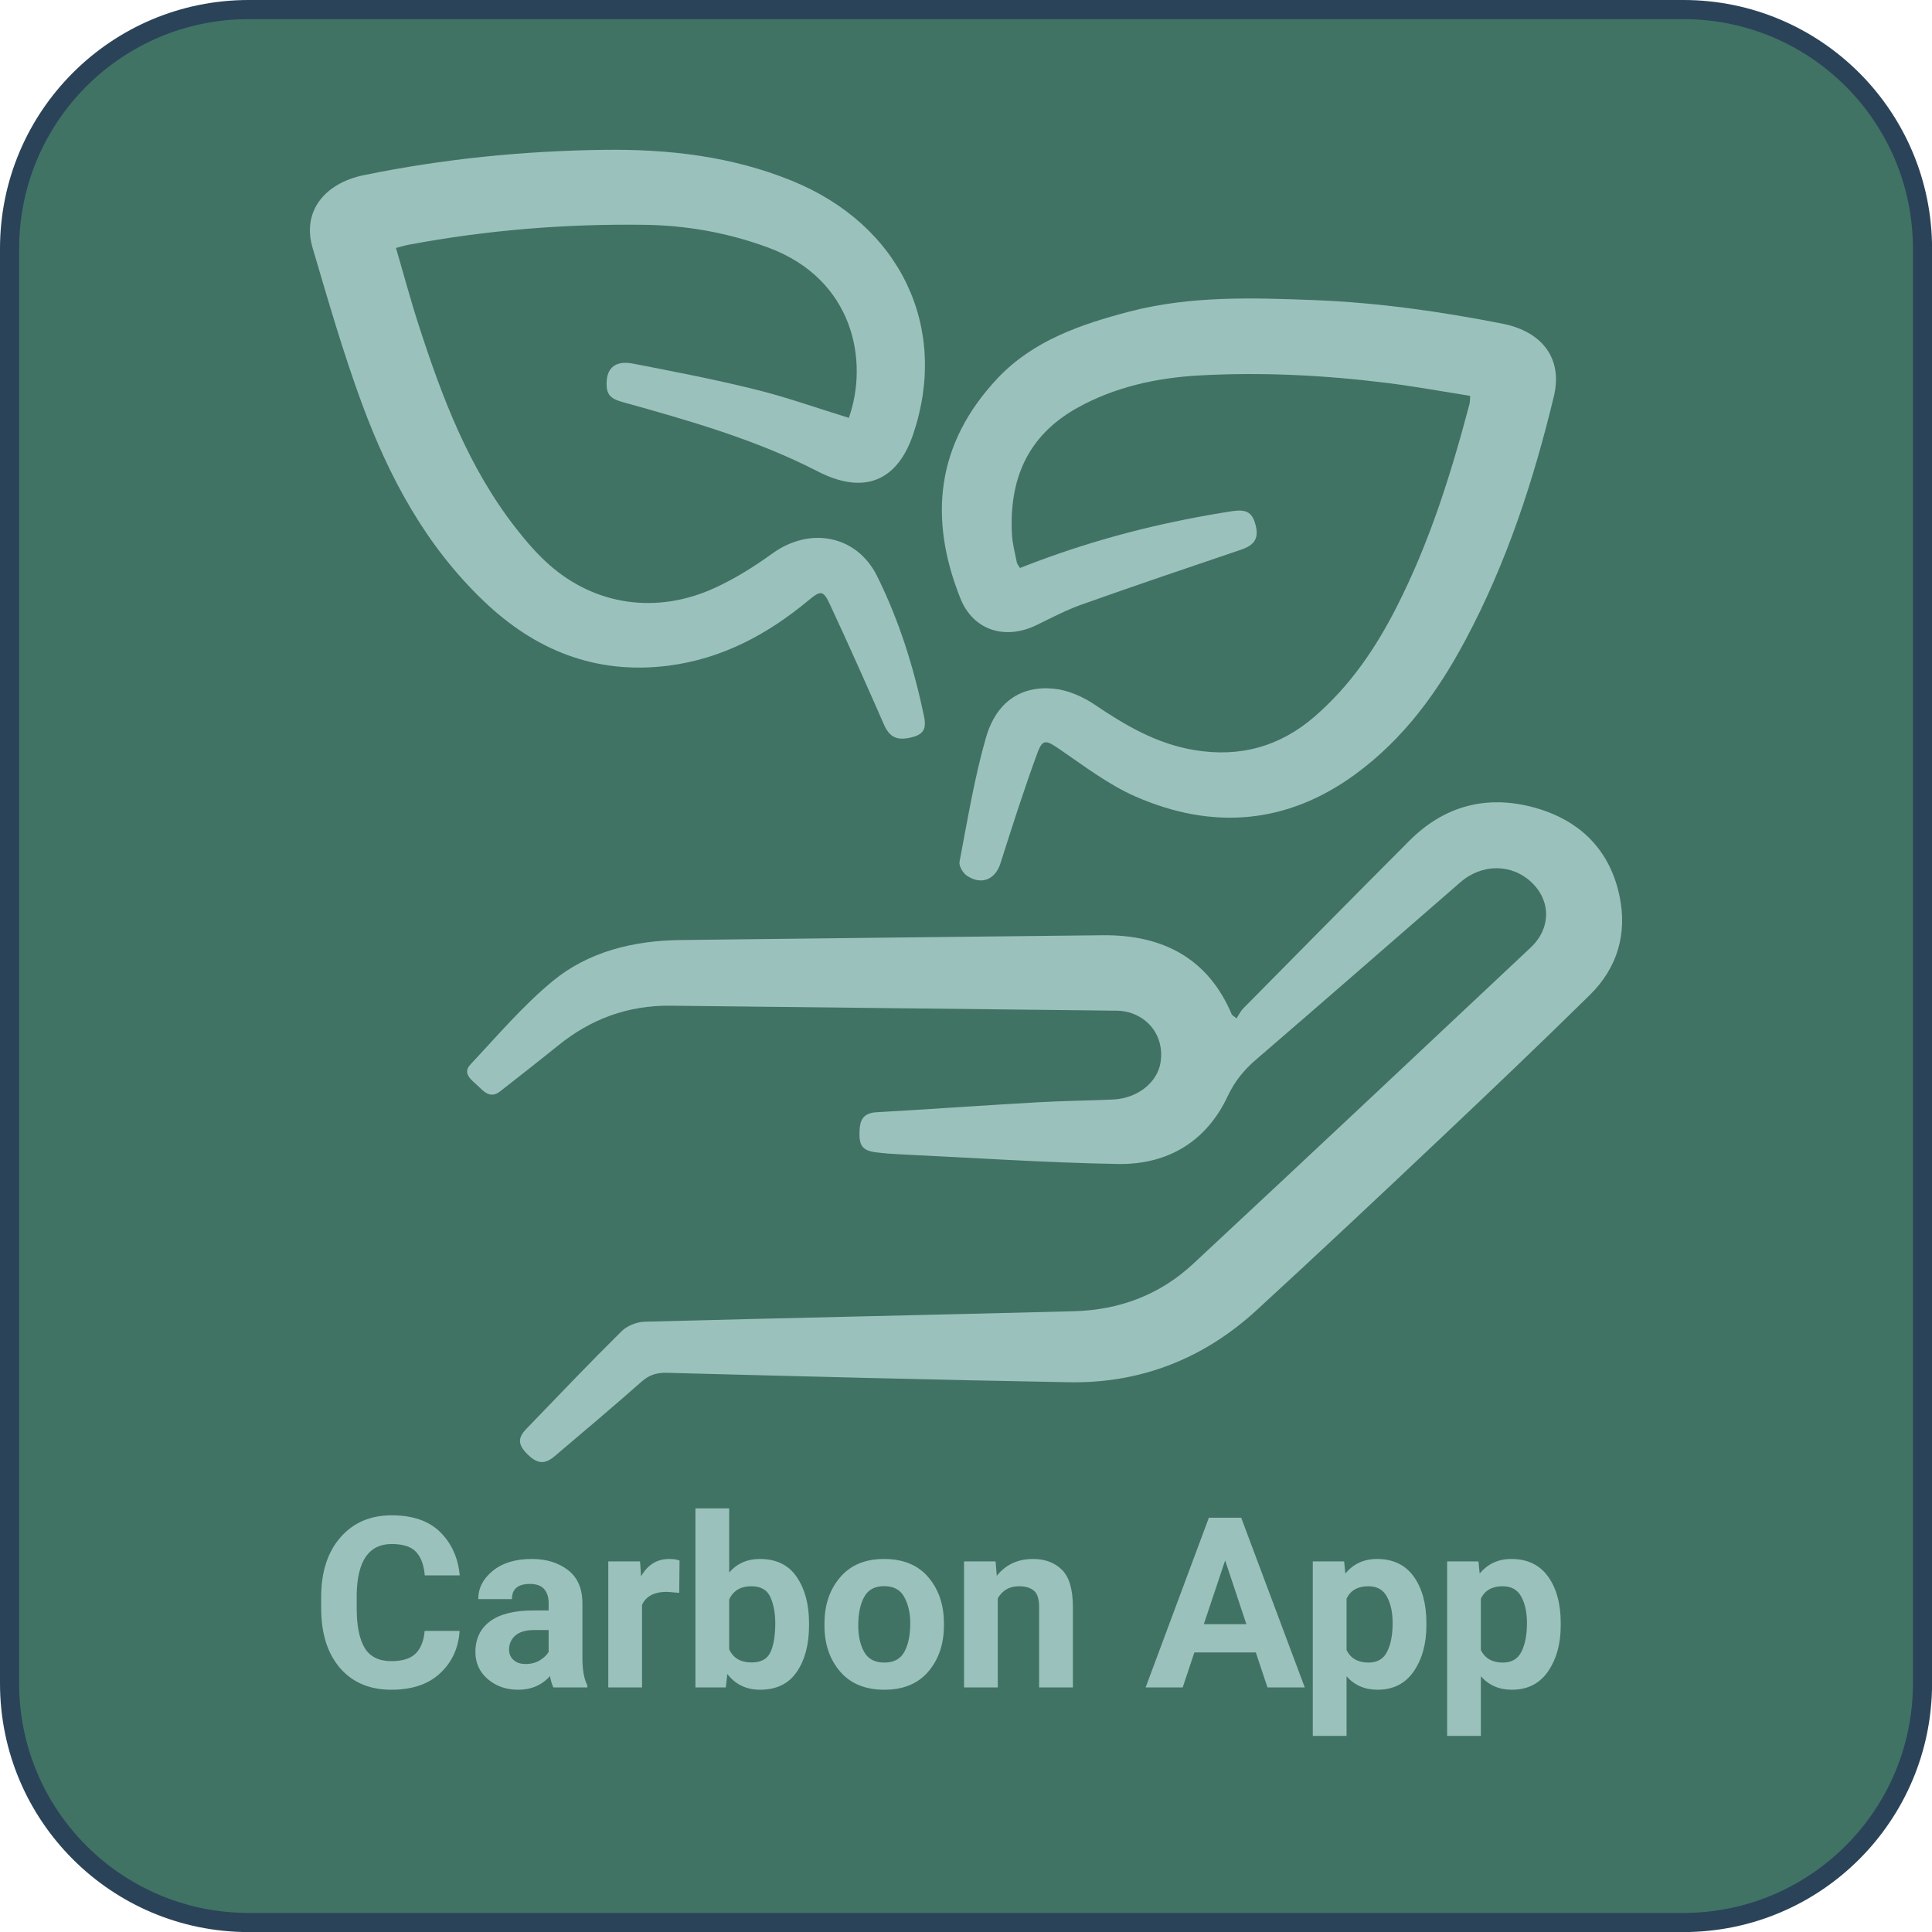
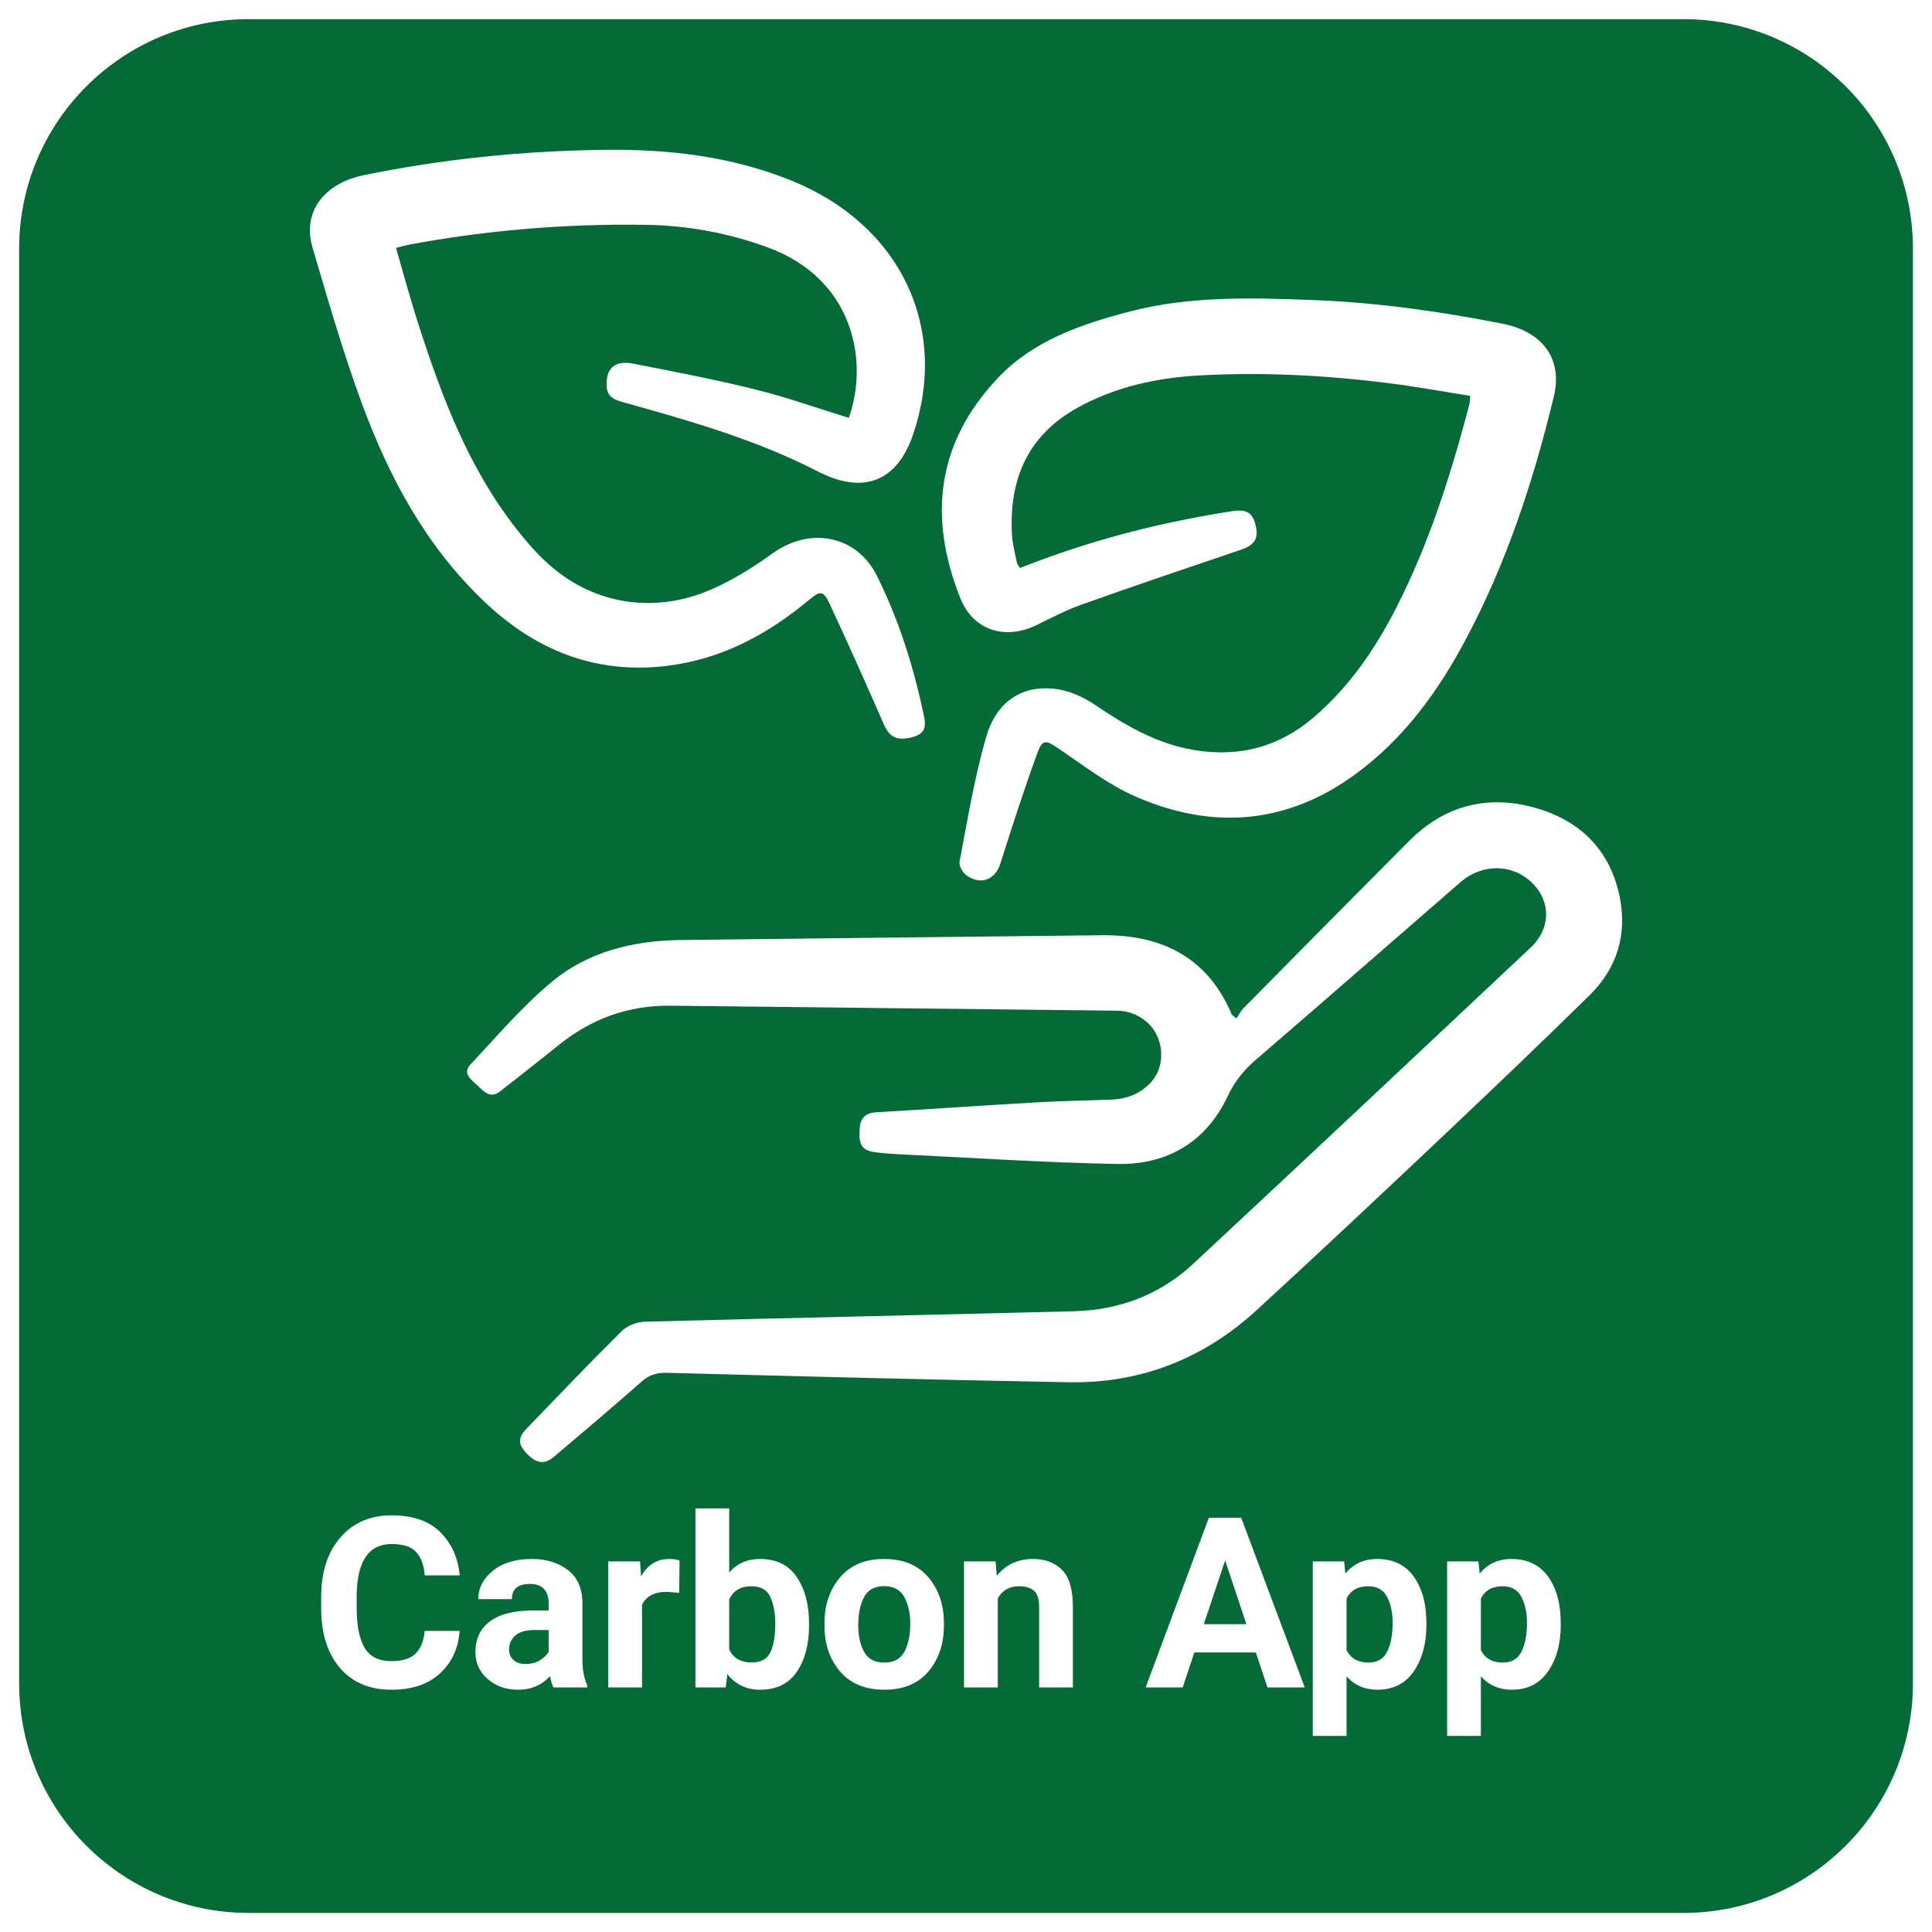
<svg xmlns="http://www.w3.org/2000/svg" id="Layer_1" viewBox="0 0 274.5 274.5">
  <defs>
-     <style>.cls-1,.cls-2{fill:#9bc1bd;}.cls-3{fill:#407364;stroke:#2b4359;stroke-miterlimit:10;stroke-width:2.72px;}.cls-2{font-family:Roboto-Bold, Roboto;font-size:33.9px;font-weight:700;}</style>
+     <style>.cls-1,.cls-2{fill:#ffff;}.cls-3{fill:#046A38;stroke:#ffff;stroke-miterlimit:10;stroke-width:2.72px;}.cls-2{font-family:Roboto-Bold, Roboto;font-size:33.9px;font-weight:700;}</style>
  </defs>
  <rect class="cls-3" x="1.36" y="1.36" width="271.79" height="271.79" rx="33.97" ry="33.97" />
  <g>
    <g>
      <path class="cls-1" d="M175.7,144.67c.3-.45,.55-.99,.96-1.41,7.85-7.95,15.7-15.9,23.59-23.81,4.84-4.86,10.82-6.57,17.6-4.75,6.78,1.82,10.97,6.23,12.28,12.75,1.05,5.22-.3,10.03-4.24,13.91-6.94,6.83-14,13.56-21.09,20.26-8.71,8.23-17.44,16.44-26.27,24.54-7.37,6.76-16.27,10.41-26.63,10.23-19.04-.34-38.08-.84-57.12-1.34-1.49-.04-2.54,.3-3.62,1.25-4.07,3.59-8.22,7.1-12.37,10.61-1.41,1.19-2.46,1.07-3.82-.26-1.36-1.34-1.46-2.31-.21-3.61,4.5-4.67,8.97-9.36,13.58-13.92,.76-.75,2.13-1.3,3.24-1.33,20.34-.54,40.68-.96,61.02-1.49,6.52-.17,12.27-2.4,16.9-6.71,16.05-14.94,32.01-29.95,47.98-44.96,2.89-2.72,2.9-6.6,.16-9.23-2.83-2.71-7.07-2.73-10.17-.03-9.66,8.39-19.29,16.81-28.99,25.16-1.76,1.51-3.06,3.11-4.05,5.22-2.95,6.29-8.35,9.76-15.65,9.63-10.35-.19-20.68-.89-31.02-1.38-1.11-.05-2.23-.14-3.33-.28-1.89-.25-2.4-.95-2.31-3.03,.06-1.48,.47-2.55,2.4-2.66,7.61-.43,15.22-.98,22.83-1.41,3.59-.21,7.19-.24,10.78-.4,3.46-.15,6.29-2.38,6.76-5.25,.5-3.08-1.06-5.88-3.98-6.97-.67-.25-1.44-.39-2.16-.4-21.15-.25-42.31-.46-63.46-.71-6.12-.07-11.37,1.92-15.97,5.64-2.73,2.21-5.5,4.36-8.26,6.53-1.41,1.11-2.34,0-3.15-.77-.84-.8-2.3-1.75-1.07-3.05,3.81-4.05,7.43-8.34,11.73-11.88,5.04-4.14,11.41-5.72,18.11-5.8,19.98-.24,39.95-.46,59.93-.68,8.8-.1,15.1,3.43,18.41,11.27,.04,.09,.17,.14,.69,.55Z" />
      <path class="cls-1" d="M120.6,59.38c2.86-8.04,.71-19.73-11.49-24.22-5.65-2.08-11.5-3.14-17.58-3.22-11.26-.15-22.41,.76-33.45,2.83-.53,.1-1.05,.26-1.82,.46,1.1,3.75,2.07,7.4,3.24,11,3.29,10.16,7.02,20.14,13.8,28.82,1.43,1.83,2.96,3.62,4.71,5.17,6.57,5.82,15.34,7.09,23.57,3.3,2.87-1.32,5.59-3.02,8.13-4.86,5.38-3.9,12.01-2.61,14.89,3.16,3.16,6.35,5.24,13.05,6.68,19.92,.39,1.87-.1,2.62-1.8,3.03-2.09,.51-3.11-.07-3.89-1.83-2.52-5.75-5.07-11.48-7.73-17.18-.89-1.9-1.29-1.87-2.95-.49-5.78,4.8-12.25,8.34-20.01,9.32-10.4,1.3-18.96-2.31-26.13-9.15-8.32-7.93-13.49-17.67-17.32-28.02-2.69-7.29-4.84-14.77-7.04-22.22-1.51-5.11,1.64-9.15,7.27-10.31,11.25-2.31,22.61-3.45,34.11-3.6,9.2-.12,18.15,.91,26.69,4.38,15.5,6.29,22.39,20.91,17.26,36.04-2.31,6.82-7.15,8.57-13.57,5.26-8.7-4.48-18.22-7.21-27.73-9.85-1.21-.33-2.14-.76-2.24-2.16-.18-2.54,1.09-3.81,3.73-3.3,5.81,1.13,11.64,2.25,17.37,3.67,4.46,1.1,8.8,2.66,13.3,4.04Z" />
      <path class="cls-1" d="M208.9,56.25c-3.96-.63-7.84-1.34-11.75-1.83-8.87-1.11-17.79-1.57-26.73-1.08-6.11,.34-12.03,1.64-17.36,4.61-7.26,4.05-9.69,10.41-9.28,17.99,.07,1.33,.43,2.64,.69,3.96,.05,.26,.27,.5,.45,.8,7.6-3,15.39-5.28,23.39-6.87,2.24-.45,4.49-.86,6.75-1.2,2.16-.33,2.95,.24,3.39,2.21,.38,1.72-.29,2.64-2.12,3.26-7.56,2.56-15.12,5.12-22.64,7.79-2.19,.78-4.26,1.87-6.35,2.89-4.55,2.24-9.08,.77-10.89-3.77-4.53-11.36-3.49-21.97,5.33-31.31,4.98-5.27,11.74-7.62,18.73-9.44,8.62-2.24,17.45-1.96,26.24-1.62,8.99,.35,17.87,1.61,26.68,3.34,5.71,1.12,8.64,4.97,7.34,10.35-2.88,11.94-6.69,23.61-12.55,34.59-3.89,7.3-8.71,14.01-15.66,19.09-9.7,7.1-20.29,7.96-31.25,3.15-3.87-1.7-7.3-4.35-10.79-6.73-1.91-1.3-2.39-1.48-3.16,.64-1.89,5.16-3.56,10.39-5.22,15.61-.72,2.27-2.69,3.13-4.75,1.75-.58-.39-1.17-1.39-1.06-1.99,1.13-5.88,2.09-11.82,3.74-17.59,1.45-5.08,4.94-7.46,9.66-7,2.02,.2,4.16,1.15,5.84,2.29,4.32,2.92,8.73,5.52,14.06,6.42,6.57,1.11,12.27-.52,17.15-4.75,5.05-4.37,8.67-9.71,11.61-15.48,4.71-9.22,7.77-18.98,10.38-28.87,.09-.33,.07-.67,.12-1.24Z" />
    </g>
    <text class="cls-2" transform="translate(44.21 239.75)">
      <tspan x="0" y="0">Carbon App</tspan>
    </text>
  </g>
</svg>
